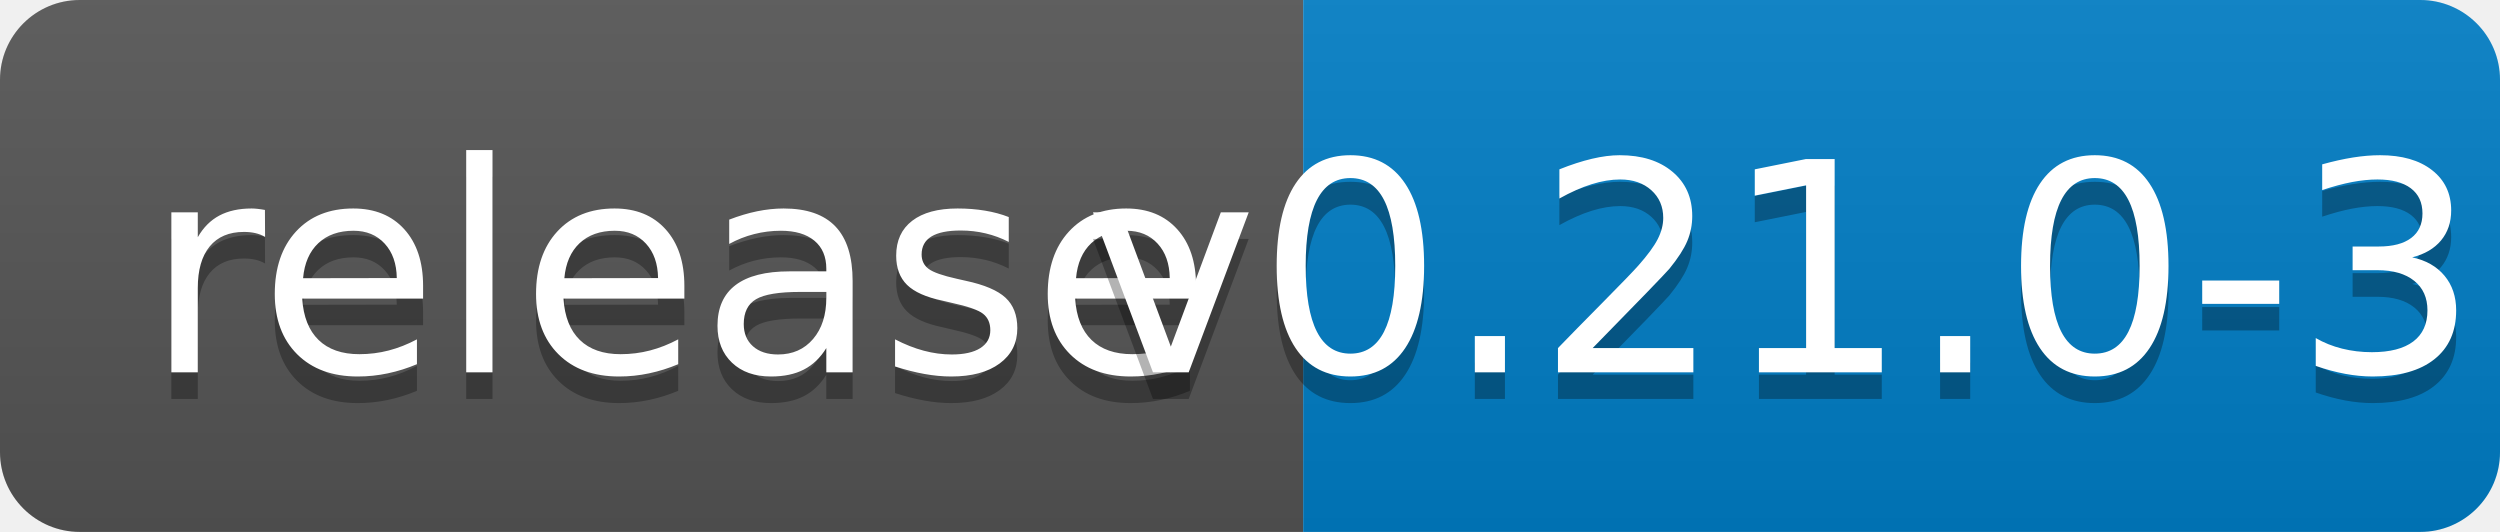
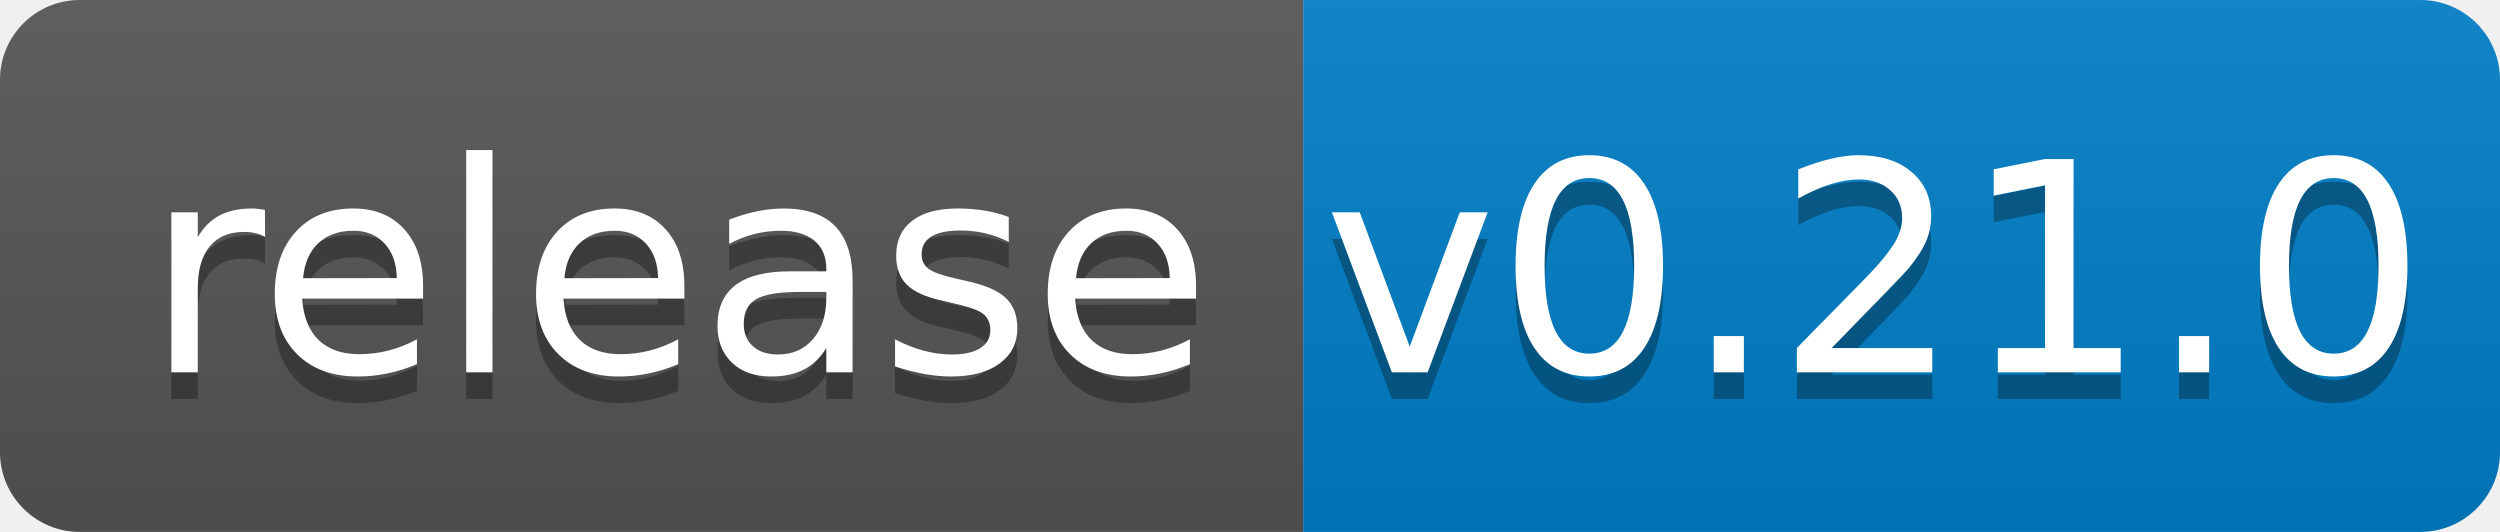
<svg xmlns="http://www.w3.org/2000/svg" width="94" height="20">
  <linearGradient id="b" x2="0" y2="100%">
    <stop offset="0" stop-color="#bbb" stop-opacity=".1" />
    <stop offset="1" stop-opacity=".1" />
  </linearGradient>
  <clipPath id="a">
    <rect width="94" height="20" rx="3" fill="#fff" />
  </clipPath>
  <g clip-path="url(#a)">
    <path fill="#555" d="M0 0h49v20H0z" />
    <path fill="#007ec6" d="M49 0h45v20H49z" />
    <path fill="url(#b)" d="M0 0h94v20H0z" />
  </g>
  <g fill="#fff" text-anchor="middle" font-family="DejaVu Sans,Verdana,Geneva,sans-serif" font-size="110">
    <text x="255" y="150" fill="#010101" fill-opacity=".3" transform="scale(.1)" textLength="390">release</text>
    <text x="255" y="140" transform="scale(.1)" textLength="390">release</text>
-     <text x="705" y="150" fill="#010101" fill-opacity=".3" transform="scale(.1)" textLength="350">v0.21.0-33</text>
-     <text x="705" y="140" transform="scale(.1)" textLength="350">v0.21.0-33</text>
+     <text x="705" y="150" fill="#010101" fill-opacity=".3" transform="scale(.1)" textLength="350">v0.21.0</text>
+     <text x="705" y="140" transform="scale(.1)" textLength="350">v0.21.0</text>
  </g>
</svg>
